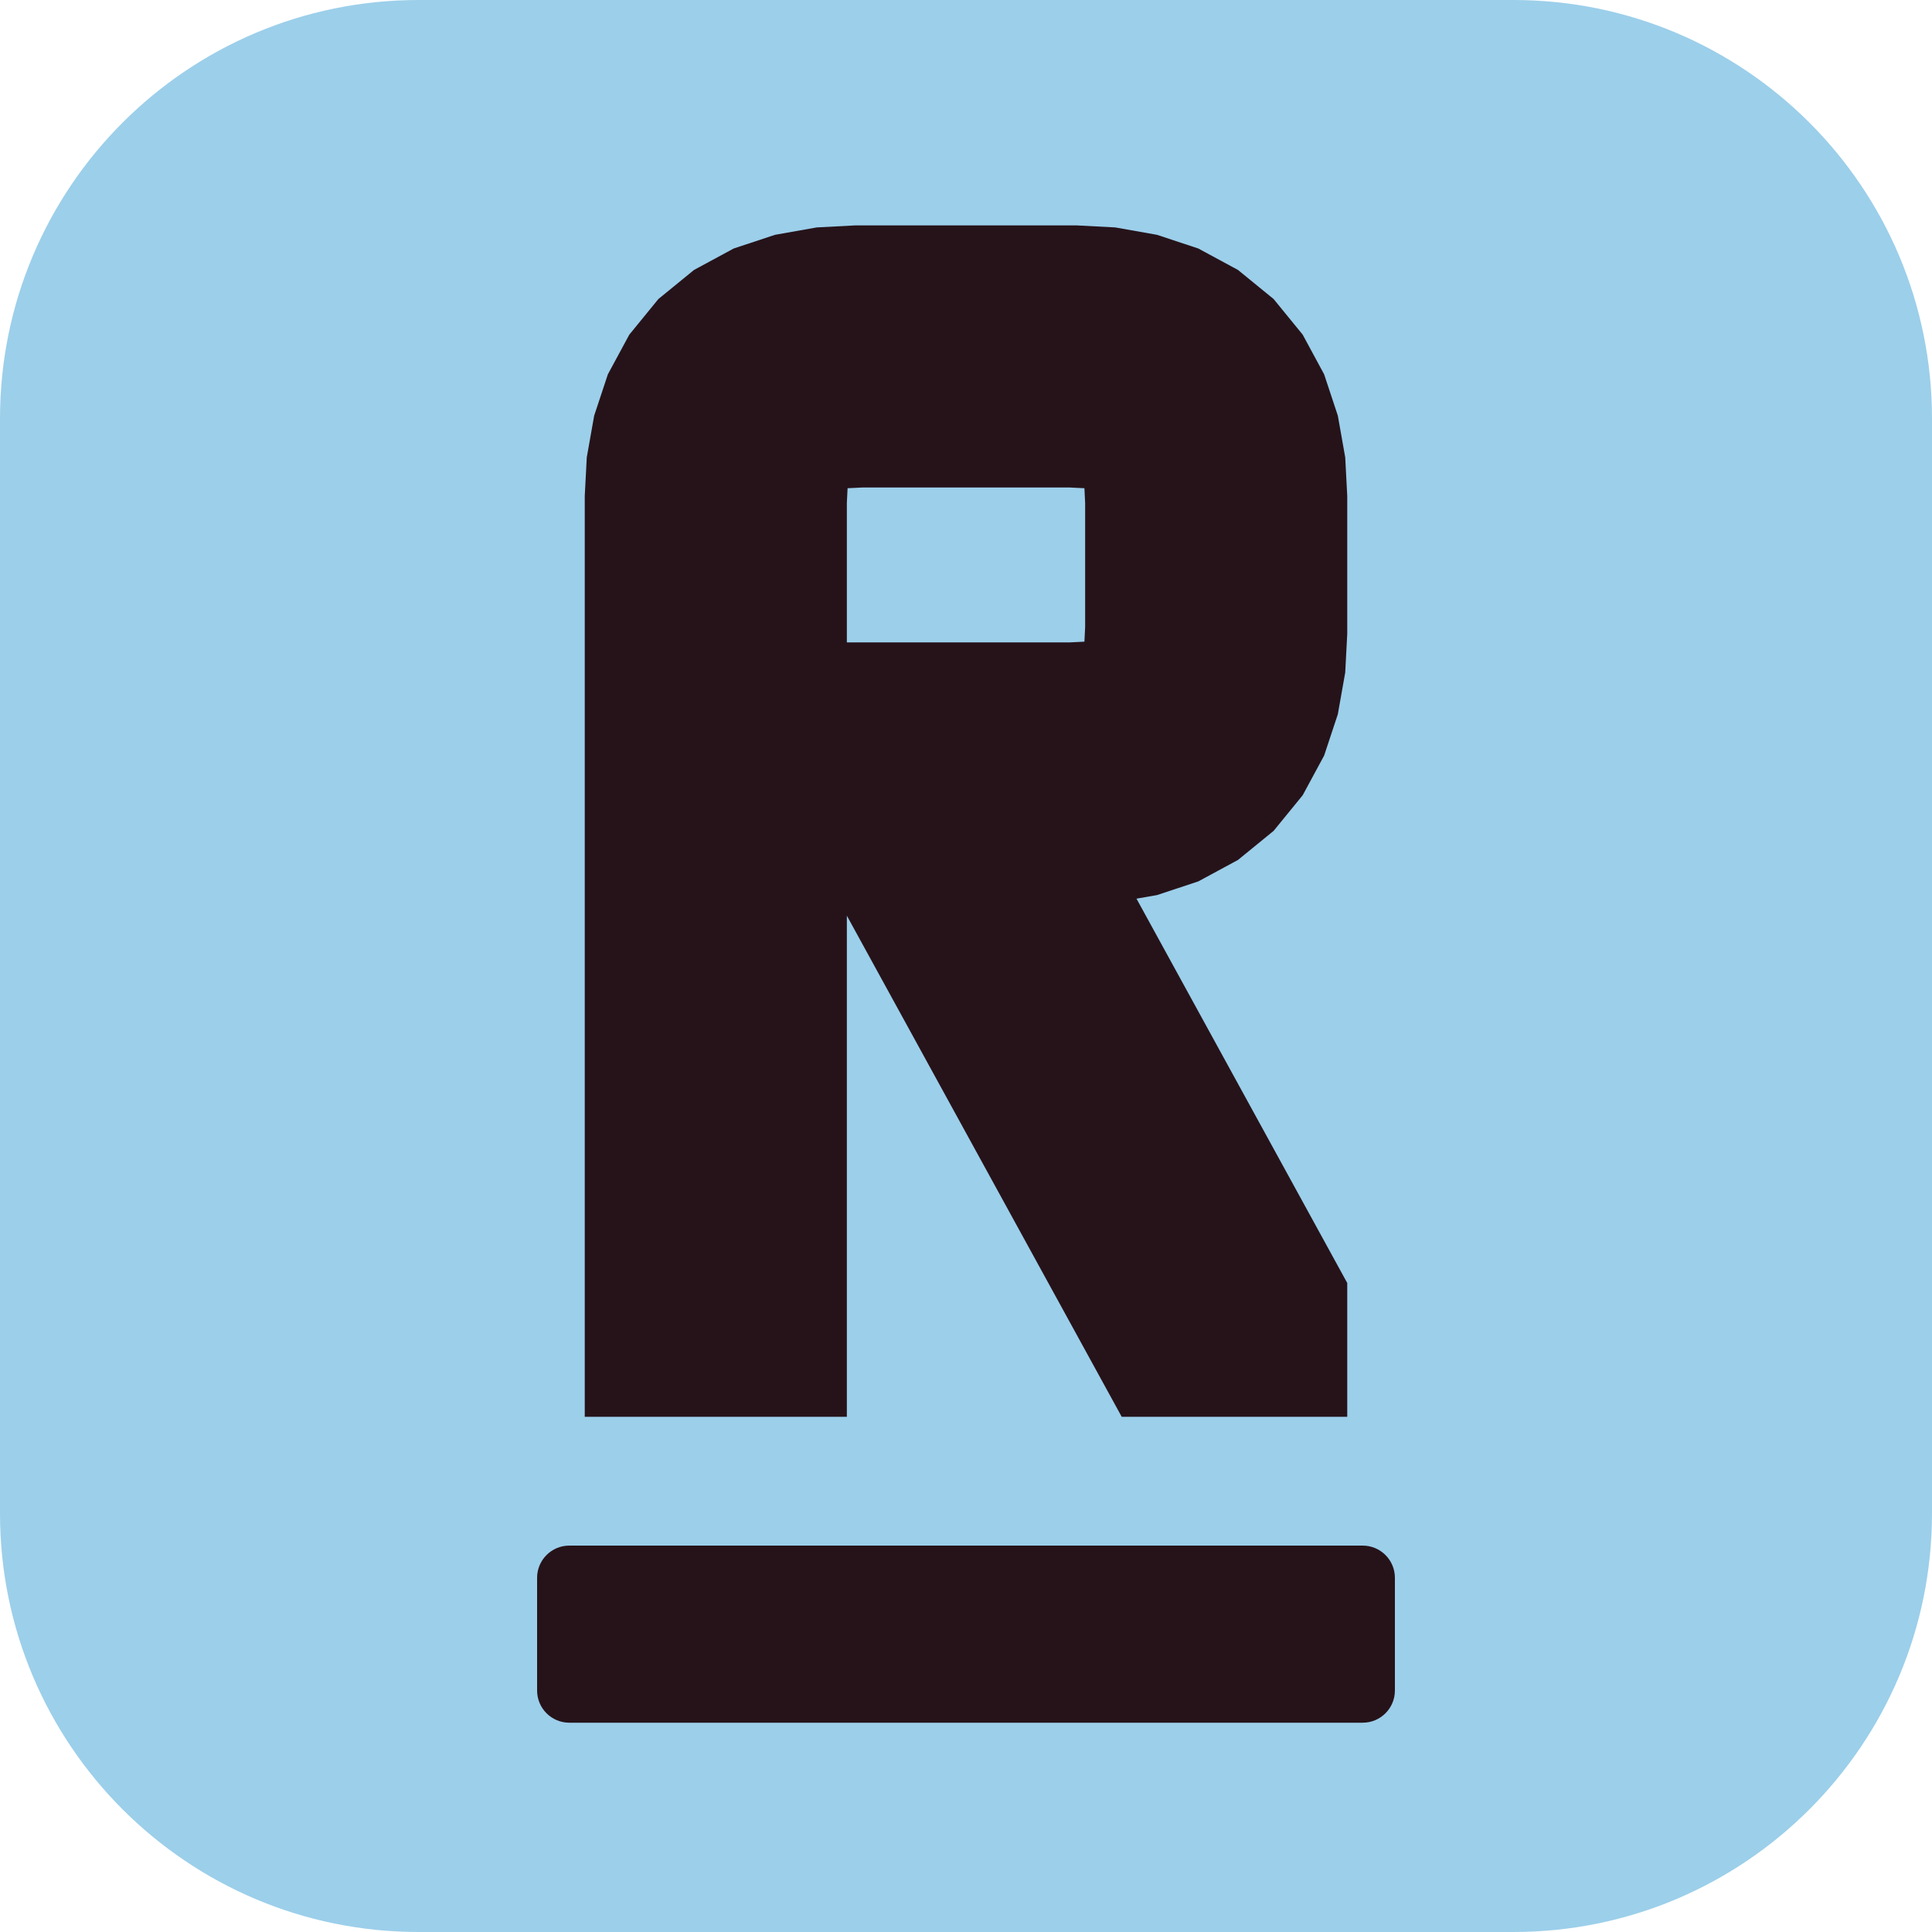
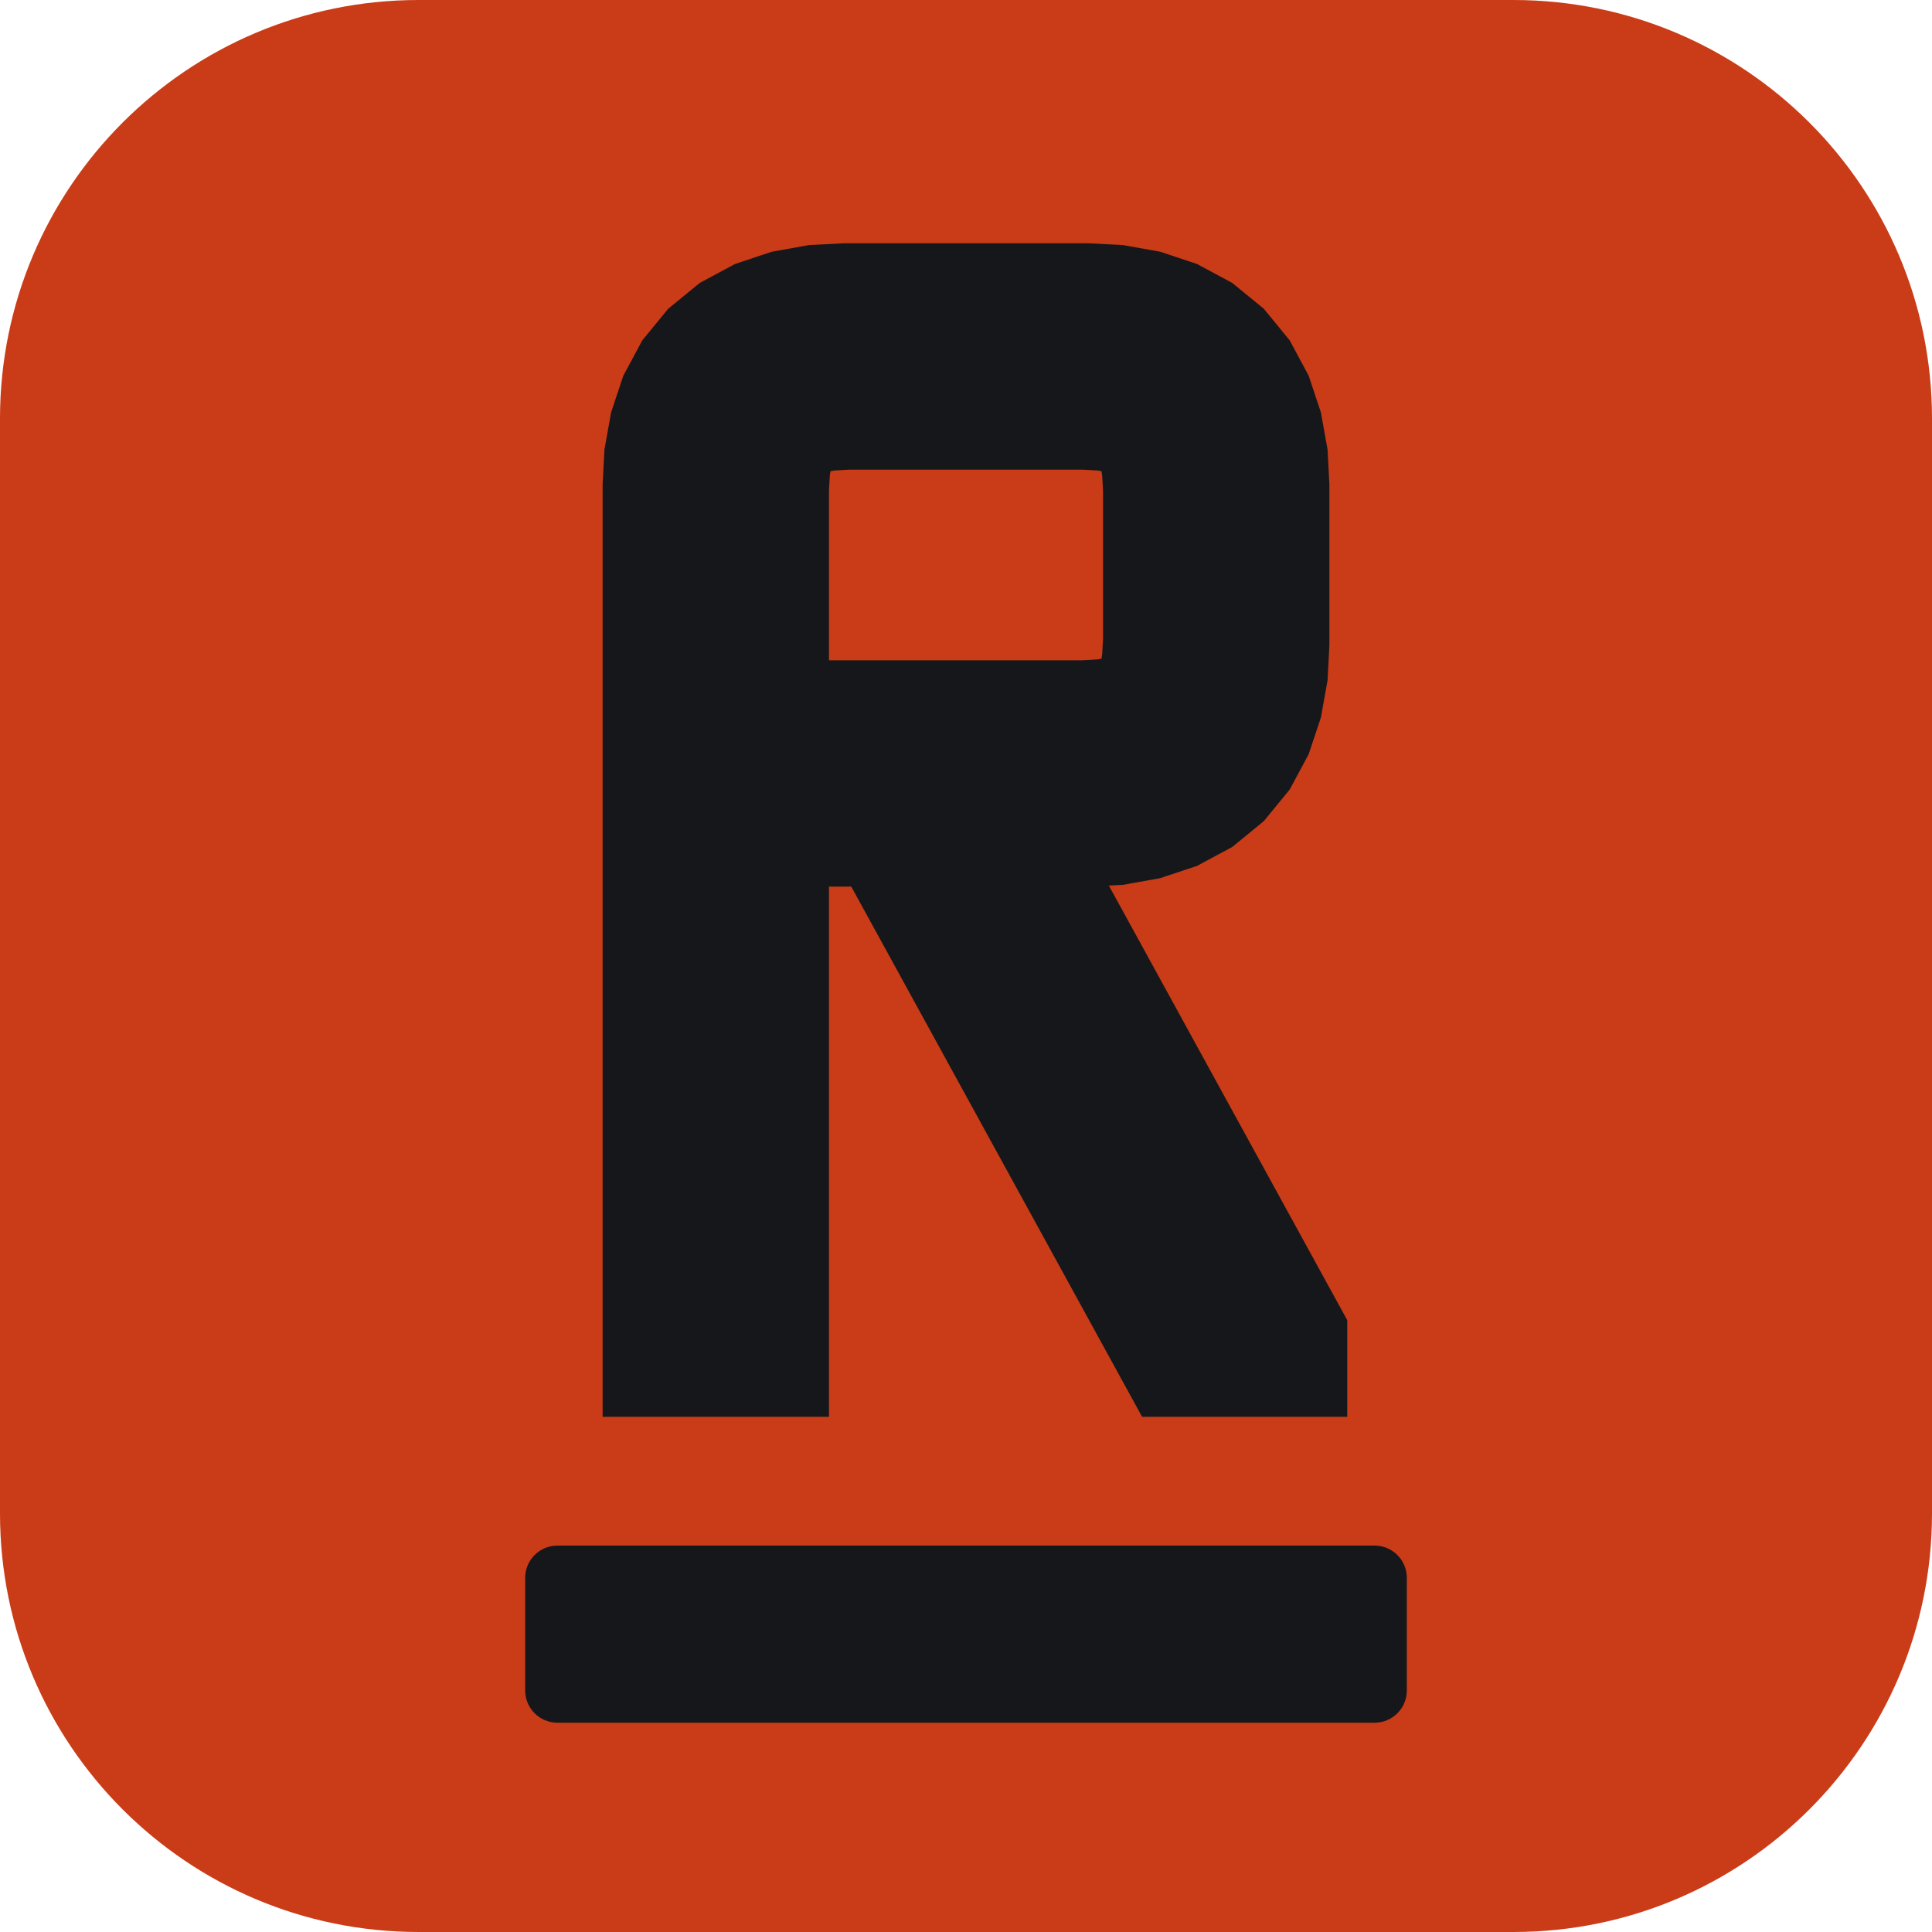
<svg xmlns="http://www.w3.org/2000/svg" viewBox="0 0 120 120">
-   <rect width="120" height="120" rx="26" fill="#9CCFEA" />
-   <path transform="translate(33.36 14) scale(0.74)" d="M26.00 57.94 L26.00 100.00 L4.00 100.00 L4.00 22.71 L4.17 19.47 L4.79 15.97 L5.94 12.50 L7.74 9.17 L10.18 6.18 L13.17 3.74 L16.50 1.94 L19.97 0.79 L23.47 0.17 L26.71 0.00 L45.29 0.00 L48.53 0.17 L52.03 0.79 L55.50 1.94 L58.83 3.74 L61.82 6.18 L64.26 9.17 L66.06 12.50 L67.21 15.97 L67.83 19.47 L68.00 22.71 L68.00 34.29 L67.83 37.53 L67.21 41.03 L66.06 44.50 L64.26 47.83 L61.82 50.82 L58.83 53.26 L55.50 55.06 L52.03 56.21 L50.31 56.51 L68.00 88.77 L68.00 100.00 L49.07 100.00 Z M45.94 34.94 L46.00 33.71 L46.00 23.29 L45.94 22.06 L44.71 22.00 L27.29 22.00 L26.06 22.06 L26.00 23.29 L26.00 35.00 L44.71 35.00 Z" fill="#26131A" />
-   <rect x="33.36" y="96.00" width="53.28" height="11" rx="2" fill="#26131A" />
+   <rect width="120" height="120" rx="26" fill="#C93C17" />
+   <path transform="translate(32.62 14) scale(0.74)" d="M27.37 55.50 L25.50 55.50 L25.50 100.00 L6.50 100.00 L6.50 21.75 L6.65 18.83 L7.21 15.70 L8.24 12.61 L9.83 9.65 L12.00 7.00 L14.65 4.83 L17.61 3.24 L20.70 2.21 L23.83 1.65 L26.75 1.50 L47.25 1.50 L50.17 1.65 L53.30 2.21 L56.39 3.24 L59.35 4.83 L62.00 7.00 L64.17 9.65 L65.76 12.61 L66.79 15.70 L67.35 18.83 L67.50 21.75 L67.50 35.25 L67.35 38.17 L66.79 41.30 L65.76 44.39 L64.17 47.35 L62.00 50.00 L59.35 52.17 L56.39 53.76 L53.30 54.79 L50.17 55.35 L48.99 55.41 L69.00 91.89 L69.00 100.00 L51.78 100.00 Z M48.01 36.43 L48.37 36.37 L48.43 36.01 L48.50 34.75 L48.50 22.25 L48.43 20.99 L48.37 20.63 L48.01 20.57 L46.75 20.50 L27.25 20.50 L25.99 20.57 L25.63 20.63 L25.57 20.99 L25.50 22.25 L25.50 36.50 L46.75 36.50 Z" fill="#16171B" />
+   <rect x="32.62" y="96.00" width="54.76" height="11" rx="2" fill="#16171B" />
</svg>
